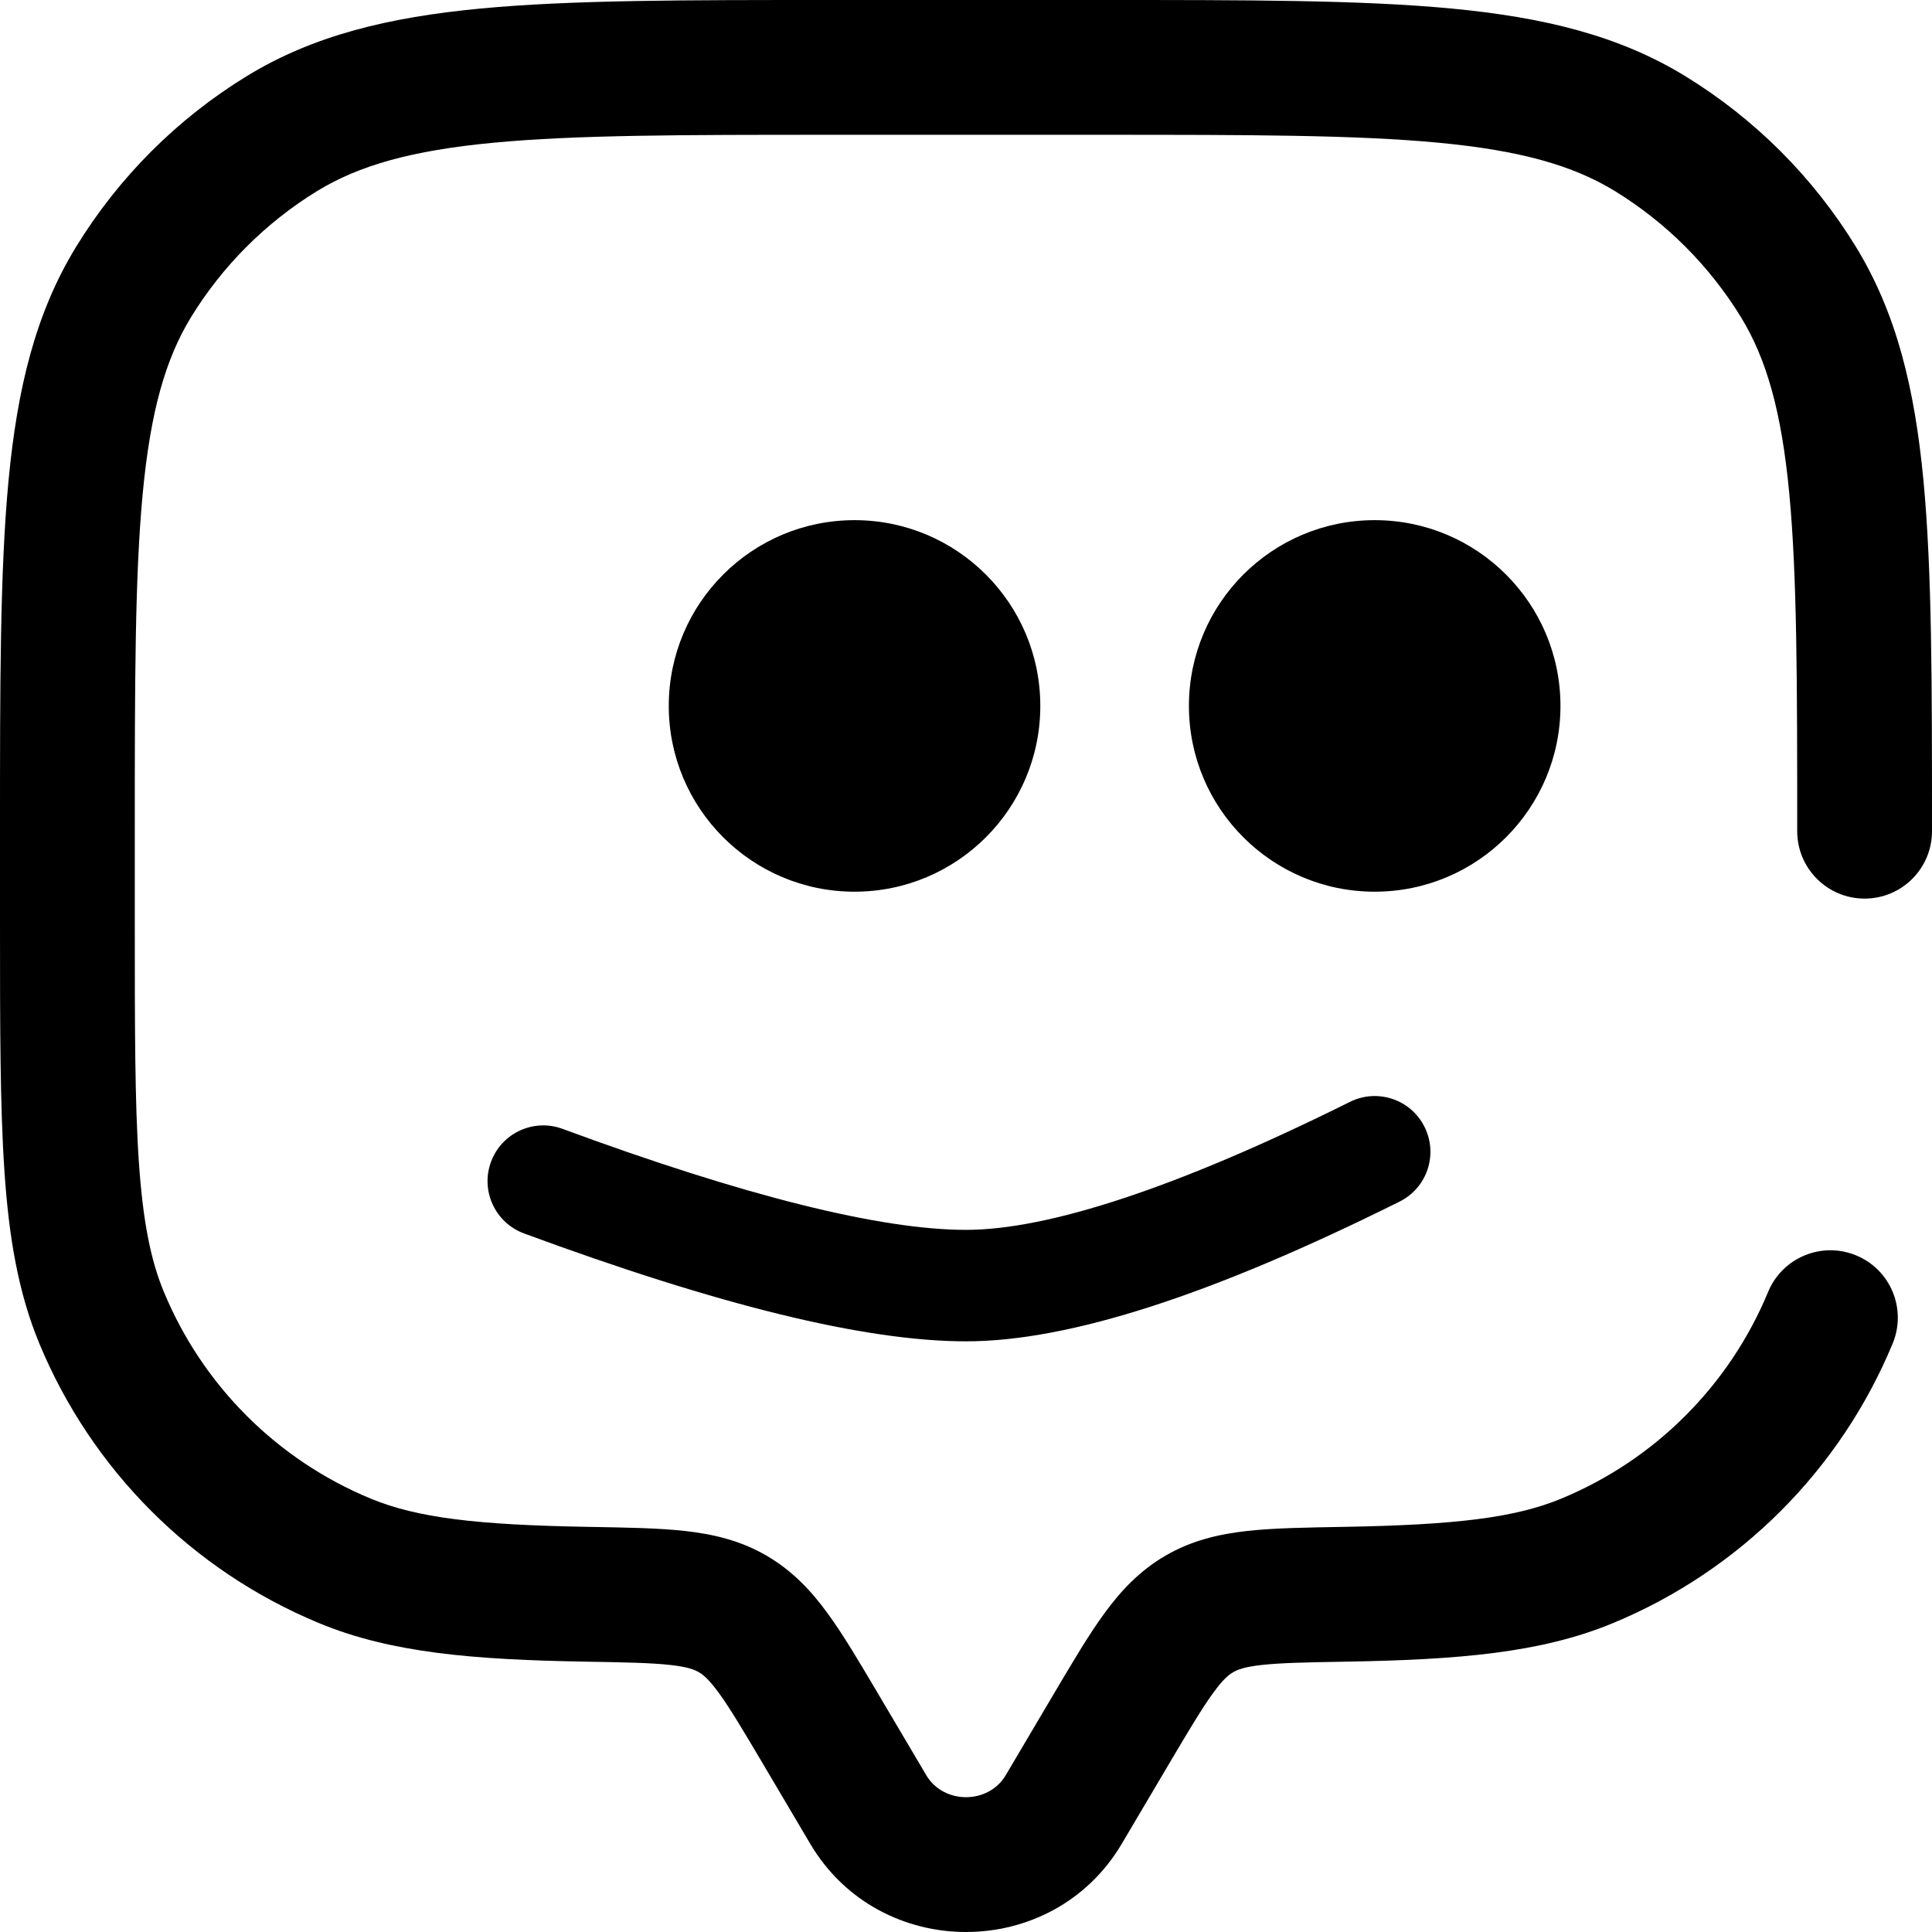
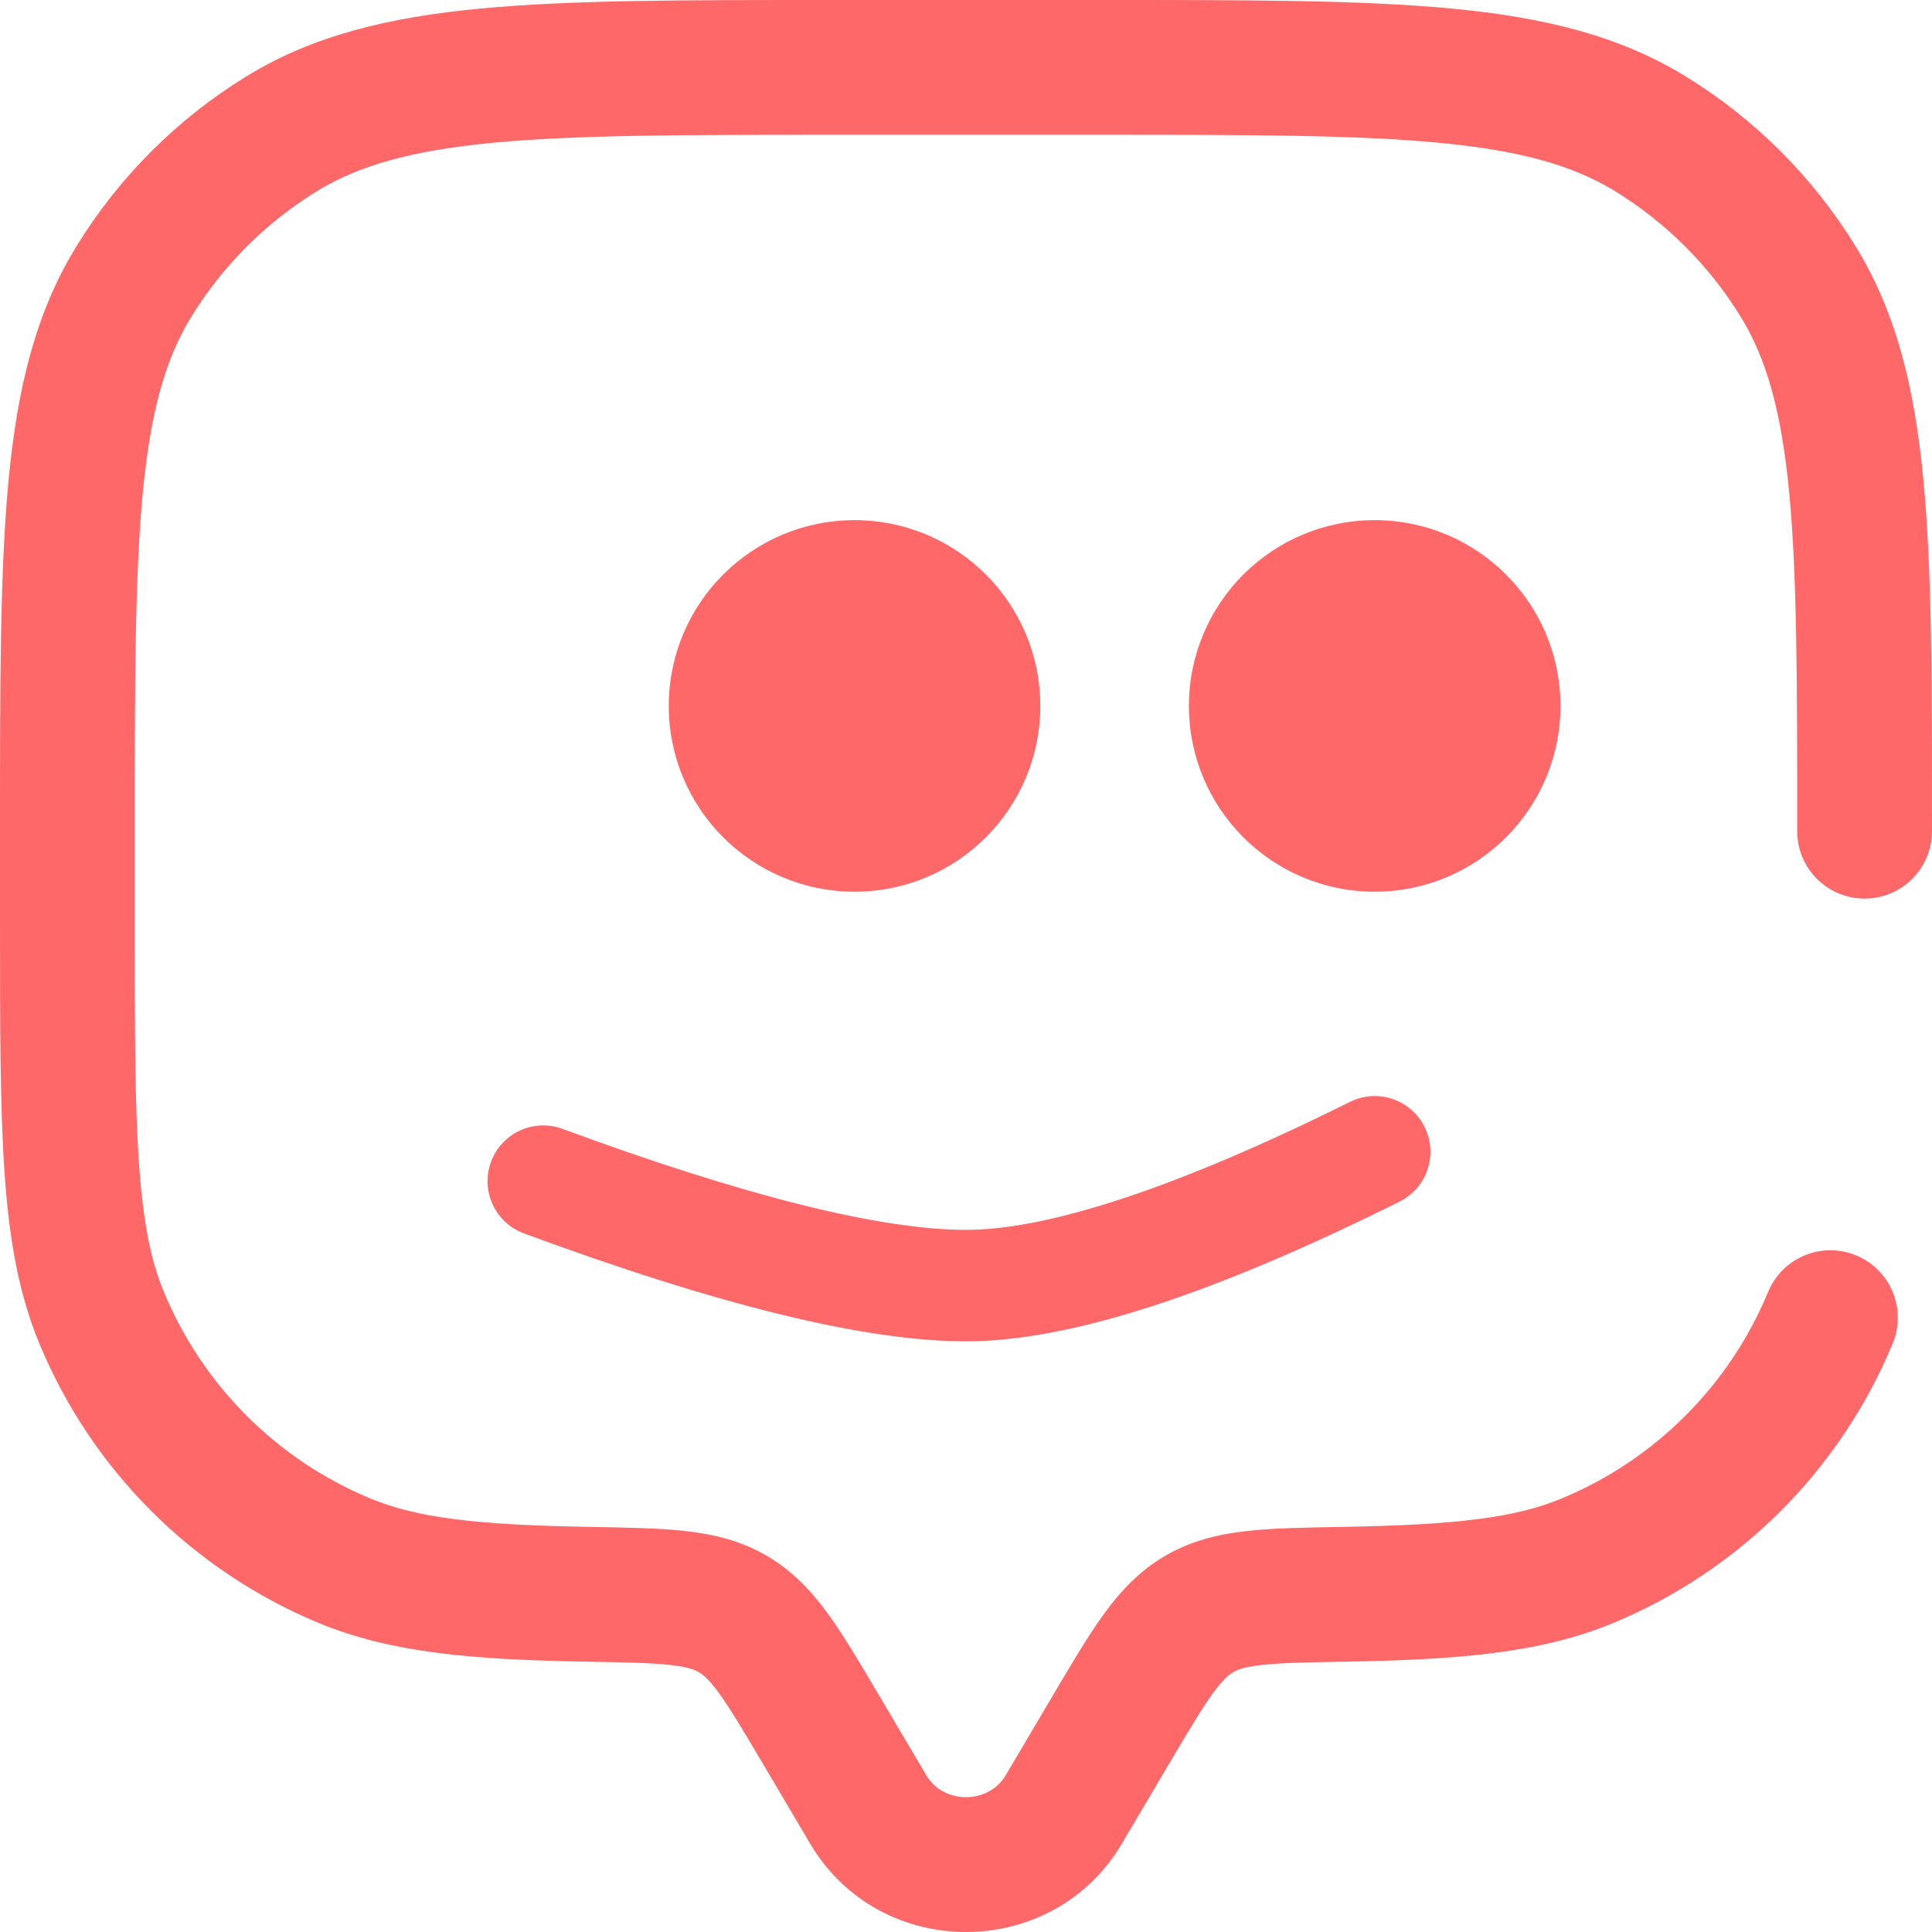
<svg xmlns="http://www.w3.org/2000/svg" width="26px" height="26px" viewBox="0 0 26 26" version="1.1">
  <g id="app-icons/bot" stroke="none" stroke-width="1" fill="none" fill-rule="evenodd">
-     <g id="Group" transform="translate(-0, -0)" fill="#000000">
+     <g id="Group" transform="translate(-0, -0)" fill="#FF6868">
      <path d="M11.686,24.353 L10.905,24.815 L11.686,24.353 Z M11.03,23.245 L11.811,22.783 L11.03,23.245 Z M14.97,23.245 L15.75,23.707 L15.75,23.707 L14.97,23.245 Z M14.314,24.353 L13.534,23.891 L14.314,24.353 Z M26,11.186 C26,11.687 25.594,12.093 25.093,12.093 C24.592,12.093 24.186,11.687 24.186,11.186 L26,11.186 Z M23.795,17.385 C23.987,16.923 24.517,16.703 24.98,16.895 C25.443,17.086 25.662,17.617 25.471,18.08 L23.795,17.385 Z M18.092,21.455 L18.107,22.362 L18.092,21.455 Z M21.36,21.005 L21.707,21.843 L21.707,21.843 L21.36,21.005 Z M1.367,17.733 L0.529,18.08 L0.529,18.08 L1.367,17.733 Z M7.908,21.455 L7.924,20.548 L7.908,21.455 Z M4.64,21.005 L4.293,21.843 L4.293,21.843 L4.64,21.005 Z M3.794,1.798 L4.268,2.571 L3.794,1.798 Z M1.798,3.794 L1.025,3.32 L1.025,3.32 L1.798,3.794 Z M22.206,1.798 L22.68,1.025 L22.68,1.025 L22.206,1.798 Z M24.202,3.794 L24.975,3.32 L24.975,3.32 L24.202,3.794 Z M16.141,21.719 L15.685,20.935 L15.685,20.935 L16.141,21.719 Z M10.905,24.815 L10.25,23.707 L11.811,22.783 L12.466,23.891 L10.905,24.815 Z M15.75,23.707 L15.095,24.815 L13.534,23.891 L14.189,22.783 L15.75,23.707 Z M12.466,23.891 C12.699,24.284 13.301,24.284 13.534,23.891 L15.095,24.815 C14.159,26.395 11.841,26.395 10.905,24.815 L12.466,23.891 Z M14.814,1.814 L11.186,1.814 L11.186,4.98088127e-07 L14.814,4.98088127e-07 L14.814,1.814 Z M1.814,11.186 L1.814,12.395 L5.16603457e-07,12.395 L5.16603457e-07,11.186 L1.814,11.186 Z M18.076,20.548 C19.594,20.522 20.39,20.425 21.013,20.167 L21.707,21.843 C20.734,22.246 19.625,22.336 18.107,22.362 L18.076,20.548 Z M25.471,18.08 C24.765,19.783 23.411,21.137 21.707,21.843 L21.013,20.167 C22.273,19.645 23.273,18.645 23.795,17.385 L25.471,18.08 Z M1.814,12.395 C1.814,13.816 1.814,14.837 1.869,15.642 C1.924,16.439 2.028,16.959 2.205,17.385 L0.529,18.08 C0.246,17.395 0.12,16.655 0.06,15.765 C-0,14.884 4.55180302e-07,13.792 4.55180302e-07,12.395 L1.814,12.395 Z M7.893,22.362 C6.375,22.336 5.266,22.246 4.293,21.843 L4.987,20.167 C5.61,20.425 6.406,20.522 7.924,20.548 L7.893,22.362 Z M2.205,17.385 C2.727,18.645 3.727,19.645 4.987,20.167 L4.293,21.843 C2.589,21.137 1.235,19.783 0.529,18.08 L2.205,17.385 Z M11.186,1.814 C9.189,1.814 7.755,1.815 6.637,1.921 C5.532,2.026 4.829,2.228 4.268,2.571 L3.32,1.025 C4.214,0.477 5.227,0.233 6.465,0.115 C7.689,-0.001 9.224,3.71996862e-07 11.186,3.71996862e-07 L11.186,1.814 Z M2.58199368e-07,11.186 C2.58199368e-07,9.224 -0.001,7.689 0.115,6.465 C0.233,5.227 0.477,4.214 1.025,3.32 L2.571,4.268 C2.228,4.829 2.026,5.532 1.921,6.637 C1.815,7.755 1.814,9.189 1.814,11.186 L2.58199368e-07,11.186 Z M4.268,2.571 C3.577,2.995 2.995,3.577 2.571,4.268 L1.025,3.32 C1.598,2.385 2.385,1.598 3.32,1.025 L4.268,2.571 Z M14.814,2.48947686e-07 C16.776,2.48947686e-07 18.311,-0.001 19.535,0.115 C20.773,0.233 21.786,0.477 22.68,1.025 L21.732,2.571 C21.171,2.228 20.468,2.026 19.363,1.921 C18.245,1.815 16.811,1.814 14.814,1.814 L14.814,2.48947686e-07 Z M24.186,11.186 C24.186,9.189 24.185,7.755 24.079,6.637 C23.974,5.532 23.772,4.829 23.429,4.268 L24.975,3.32 C25.523,4.214 25.767,5.227 25.885,6.465 C26.001,7.689 26,9.224 26,11.186 L24.186,11.186 Z M22.68,1.025 C23.615,1.598 24.402,2.385 24.975,3.32 L23.429,4.268 C23.005,3.577 22.423,2.995 21.732,2.571 L22.68,1.025 Z M14.189,22.783 C14.435,22.368 14.65,22.002 14.86,21.715 C15.081,21.412 15.334,21.139 15.685,20.935 L16.597,22.503 C16.539,22.536 16.461,22.597 16.326,22.783 C16.179,22.985 16.013,23.263 15.75,23.707 L14.189,22.783 Z M18.107,22.362 C17.576,22.371 17.24,22.378 16.984,22.406 C16.744,22.432 16.651,22.471 16.597,22.503 L15.685,20.935 C16.039,20.729 16.407,20.645 16.784,20.603 C17.144,20.563 17.579,20.557 18.076,20.548 L18.107,22.362 Z M10.25,23.707 C9.987,23.263 9.821,22.985 9.674,22.783 C9.539,22.597 9.461,22.536 9.403,22.503 L10.315,20.935 C10.666,21.139 10.92,21.412 11.14,21.715 C11.35,22.002 11.565,22.368 11.811,22.783 L10.25,23.707 Z M7.924,20.548 C8.421,20.557 8.856,20.563 9.216,20.603 C9.593,20.645 9.961,20.729 10.315,20.935 L9.403,22.503 C9.349,22.471 9.256,22.432 9.016,22.406 C8.76,22.378 8.424,22.371 7.893,22.362 L7.924,20.548 Z" id="Combined-Shape" fill-rule="nonzero" />
      <path d="M18.166,14.829 C18.537,14.644 18.987,14.795 19.171,15.166 C19.356,15.537 19.205,15.987 18.834,16.171 C16.325,17.42 14.397,18.051 13,18.051 C11.637,18.051 9.667,17.564 7.052,16.599 C6.663,16.455 6.464,16.024 6.608,15.635 C6.751,15.247 7.183,15.048 7.571,15.192 C10.034,16.101 11.857,16.551 13,16.551 C14.109,16.551 15.848,15.982 18.166,14.829 Z" id="Line-6" fill-rule="nonzero" />
      <circle id="Oval" cx="11.5" cy="9.5" r="2.5" />
      <circle id="Oval-Copy" cx="18.5" cy="9.5" r="2.5" />
    </g>
  </g>
</svg>
